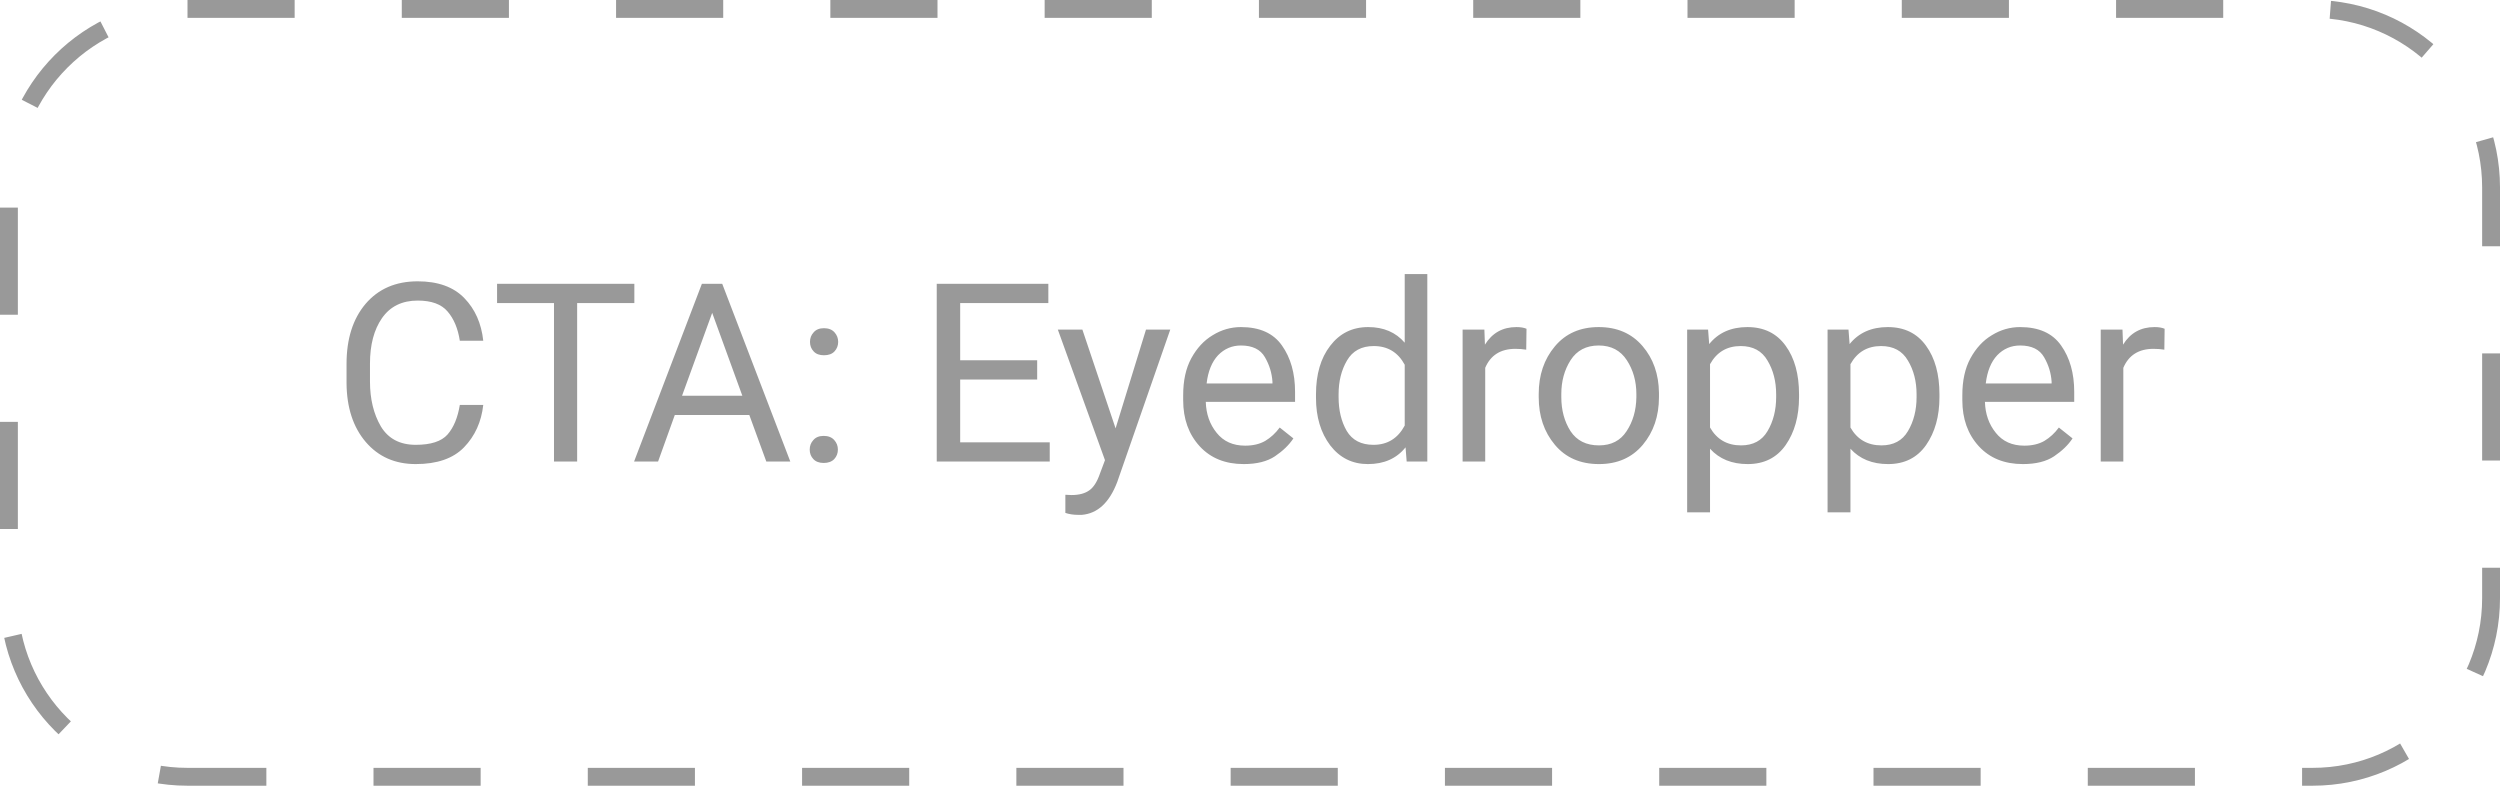
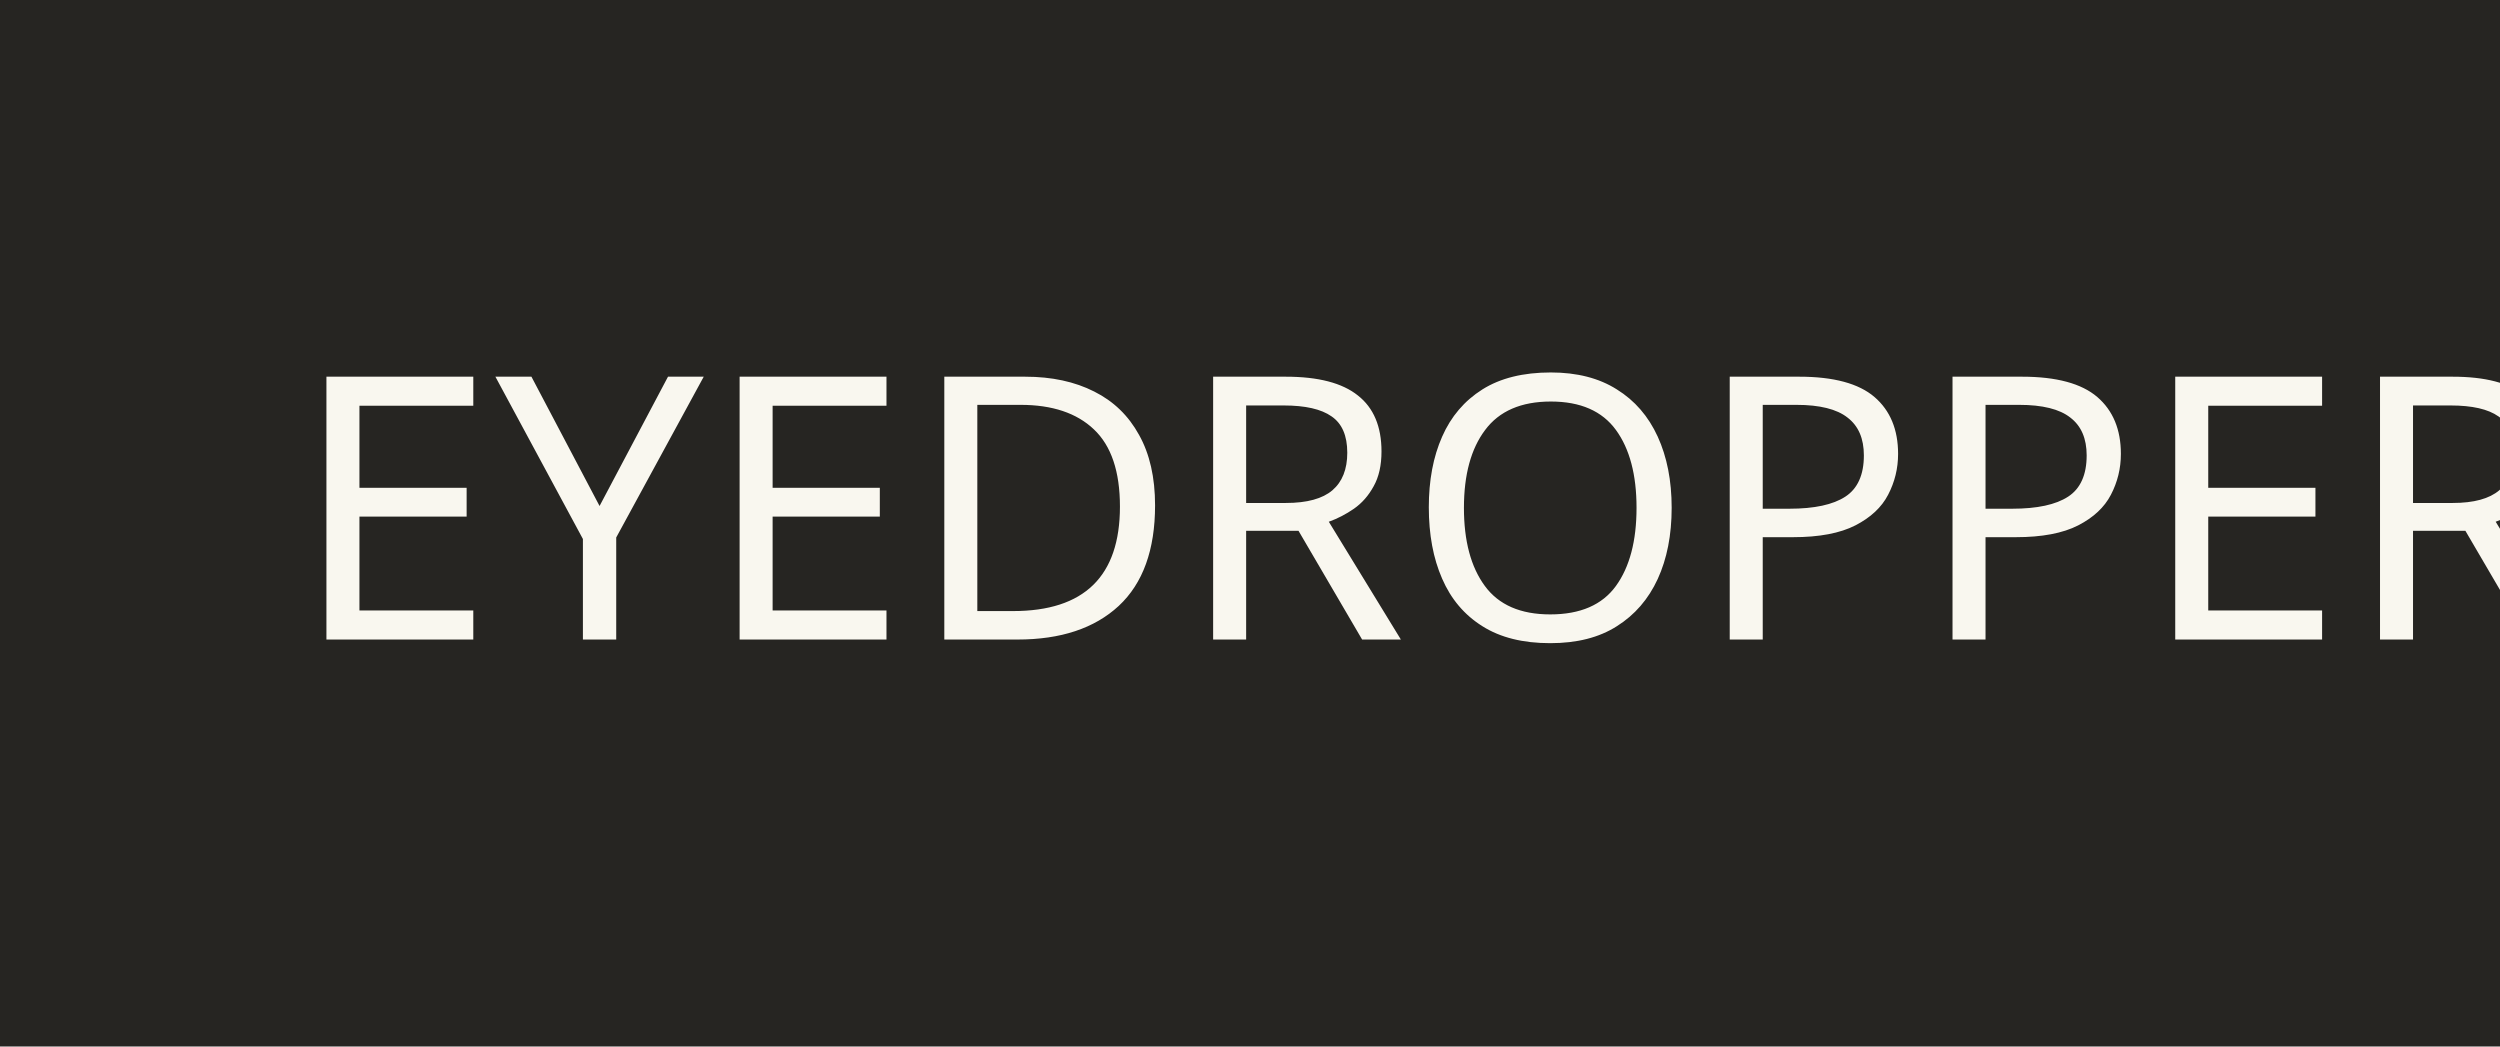
- <svg xmlns="http://www.w3.org/2000/svg" width="140" height="44" viewBox="0 0 140 44">
-   <rect x="0.5" y="0.5" width="139" height="43" rx="10" ry="10" fill="none" stroke="#999" stroke-dasharray="6,6" />
-   <text x="50%" y="50%" dominant-baseline="middle" text-anchor="middle" font-family="system-ui, -apple-system, Segoe UI, Roboto, Arial" font-size="14" fill="#999">
-     CTA: Eyedropper
-   </text>
+ <svg xmlns="http://www.w3.org/2000/svg" width="129" height="54" viewBox="0 0 129 54">
+   <g id="Group_12" data-name="Group 12" transform="translate(-1387 -652)">
+     <rect id="Rectangle_21" data-name="Rectangle 21" width="129" height="54" transform="translate(1387 652)" fill="#262522" />
+     <text id="EYEDROPPER" transform="translate(1402 685)" fill="#f9f7ef" font-size="19" font-family="AccessMN-Medium, Access MN" font-weight="500">
+       <tspan x="0" y="0">EYEDROPPER</tspan>
+     </text>
+   </g>
</svg>
